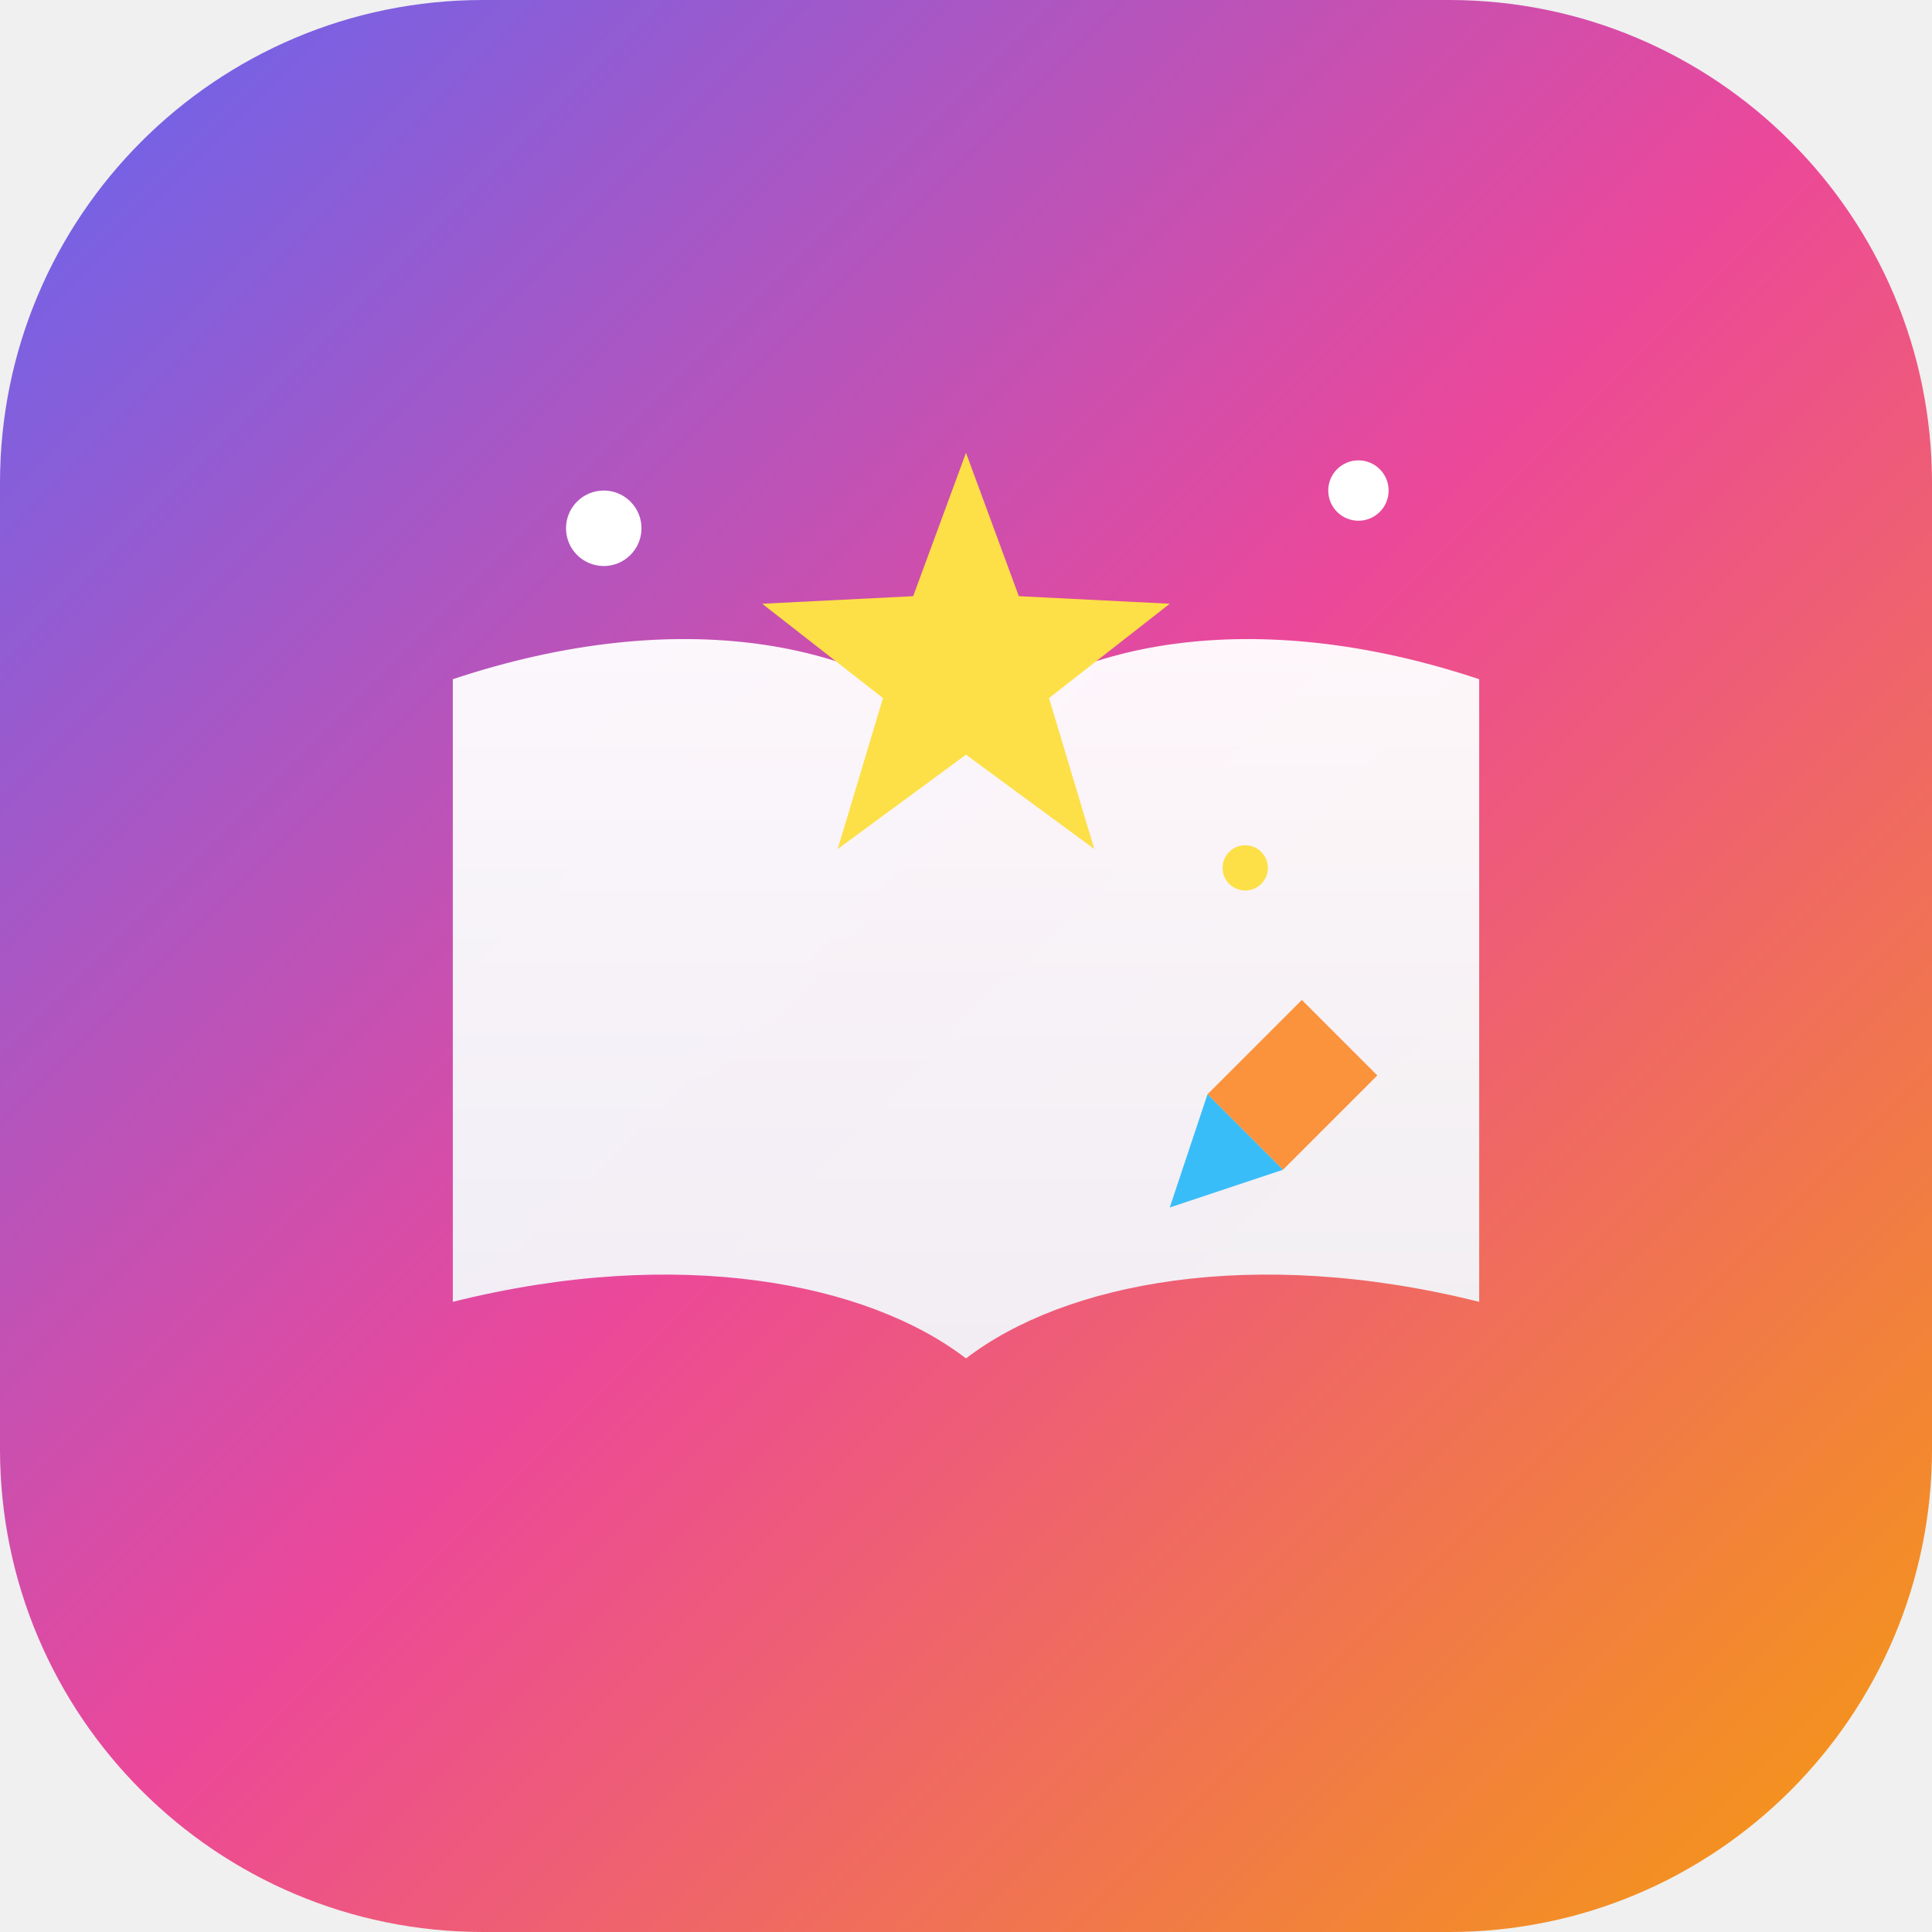
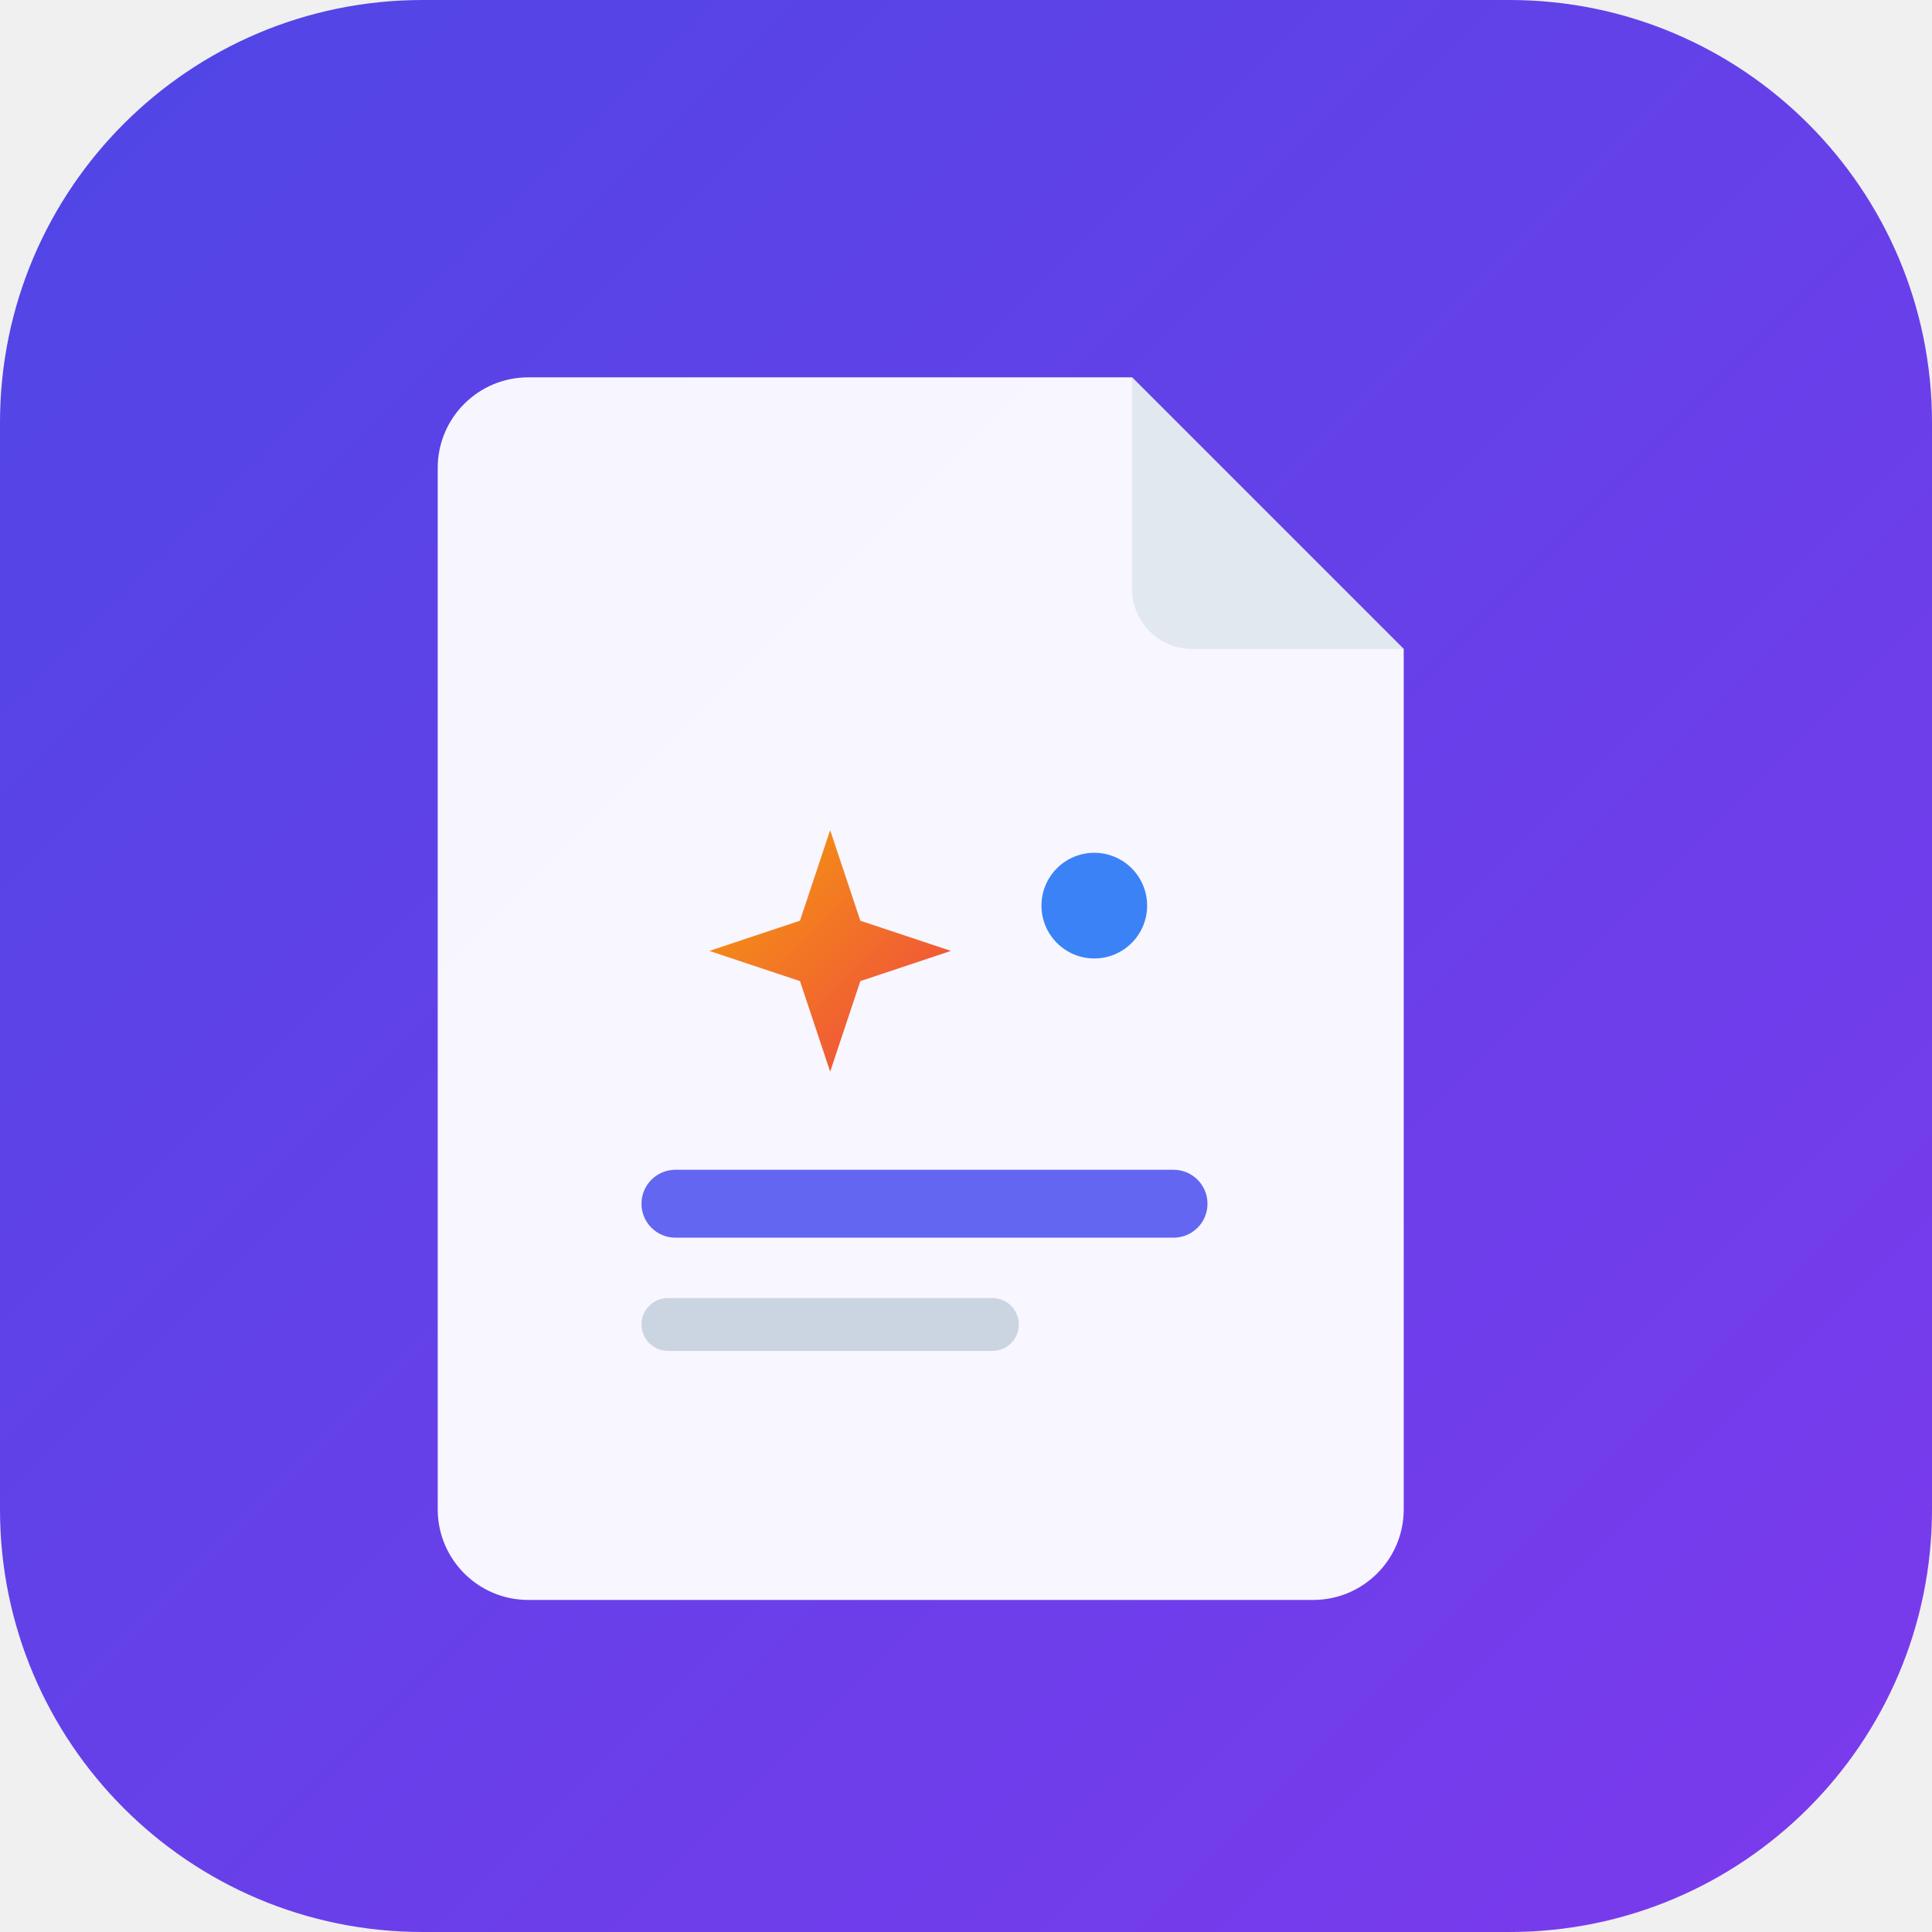
- <svg xmlns="http://www.w3.org/2000/svg" viewBox="0 0 512 512" width="512" height="512">
+ <svg xmlns="http://www.w3.org/2000/svg" viewBox="0 0 512 512" fill="none">
  <defs>
-     <linearGradient id="pwaGrad" x1="0%" y1="0%" x2="100%" y2="100%">
-       <stop offset="0%" stop-color="#6366F1" />
-       <stop offset="50%" stop-color="#EC4899" />
-       <stop offset="100%" stop-color="#F59E0B" />
+     <linearGradient id="primary-grad" x1="0%" y1="0%" x2="100%" y2="100%">
+       <stop offset="0%" stop-color="#4F46E5" />
+       <stop offset="100%" stop-color="#7C3AED" />
    </linearGradient>
-     <linearGradient id="pageGrad" x1="0%" y1="0%" x2="0%" y2="100%">
-       <stop offset="0%" stop-color="#FFFFFF" />
-       <stop offset="100%" stop-color="#F1F5F9" />
+     <linearGradient id="accent-grad" x1="0%" y1="0%" x2="100%" y2="100%">
+       <stop offset="0%" stop-color="#F59E0B" />
+       <stop offset="100%" stop-color="#EF4444" />
    </linearGradient>
  </defs>
-   <rect width="512" height="512" rx="128" fill="url(#pwaGrad)" />
-   <path d="M120 180 C180 160 230 170 256 195 L256 360 C230 340 180 330 120 345 Z" fill="url(#pageGrad)" opacity="0.95" />
-   <path d="M392 180 C332 160 282 170 256 195 L256 360 C282 340 332 330 392 345 Z" fill="url(#pageGrad)" opacity="0.95" />
-   <polygon points="256,120 270,158 310,160 278,185 290,225 256,200 222,225 234,185 202,160 242,158" fill="#FDE047" />
-   <circle cx="160" cy="140" r="10" fill="#FFFFFF" />
-   <circle cx="360" cy="130" r="8" fill="#FFFFFF" />
-   <circle cx="330" cy="230" r="6" fill="#FDE047" />
-   <path d="M320 290 L345 265 L365 285 L340 310 Z" fill="#FB923C" />
-   <polygon points="320,290 310,320 340,310" fill="#38BDF8" />
+   <rect width="512" height="512" rx="112" fill="url(#primary-grad)" />
+   <path d="M140 100H300L372 172V400C372 413.255 361.255 424 348 424H140C126.745 424 116 413.255 116 400V124C116 110.745 126.745 100 140 100Z" fill="white" opacity="0.95" />
+   <path d="M300 100V156C300 164.837 307.163 172 316 172H372L300 100Z" fill="#E2E8F0" />
+   <path d="M220 220L228 244L252 252L228 260L220 284L212 260L188 252L212 244L220 220Z" fill="url(#accent-grad)" />
+   <circle cx="290" cy="240" r="14" fill="#3B82F6" />
+   <rect x="170" y="310" width="150" height="18" rx="9" fill="#6366F1" />
+   <rect x="170" y="344" width="100" height="14" rx="7" fill="#CBD5E1" />
</svg>
